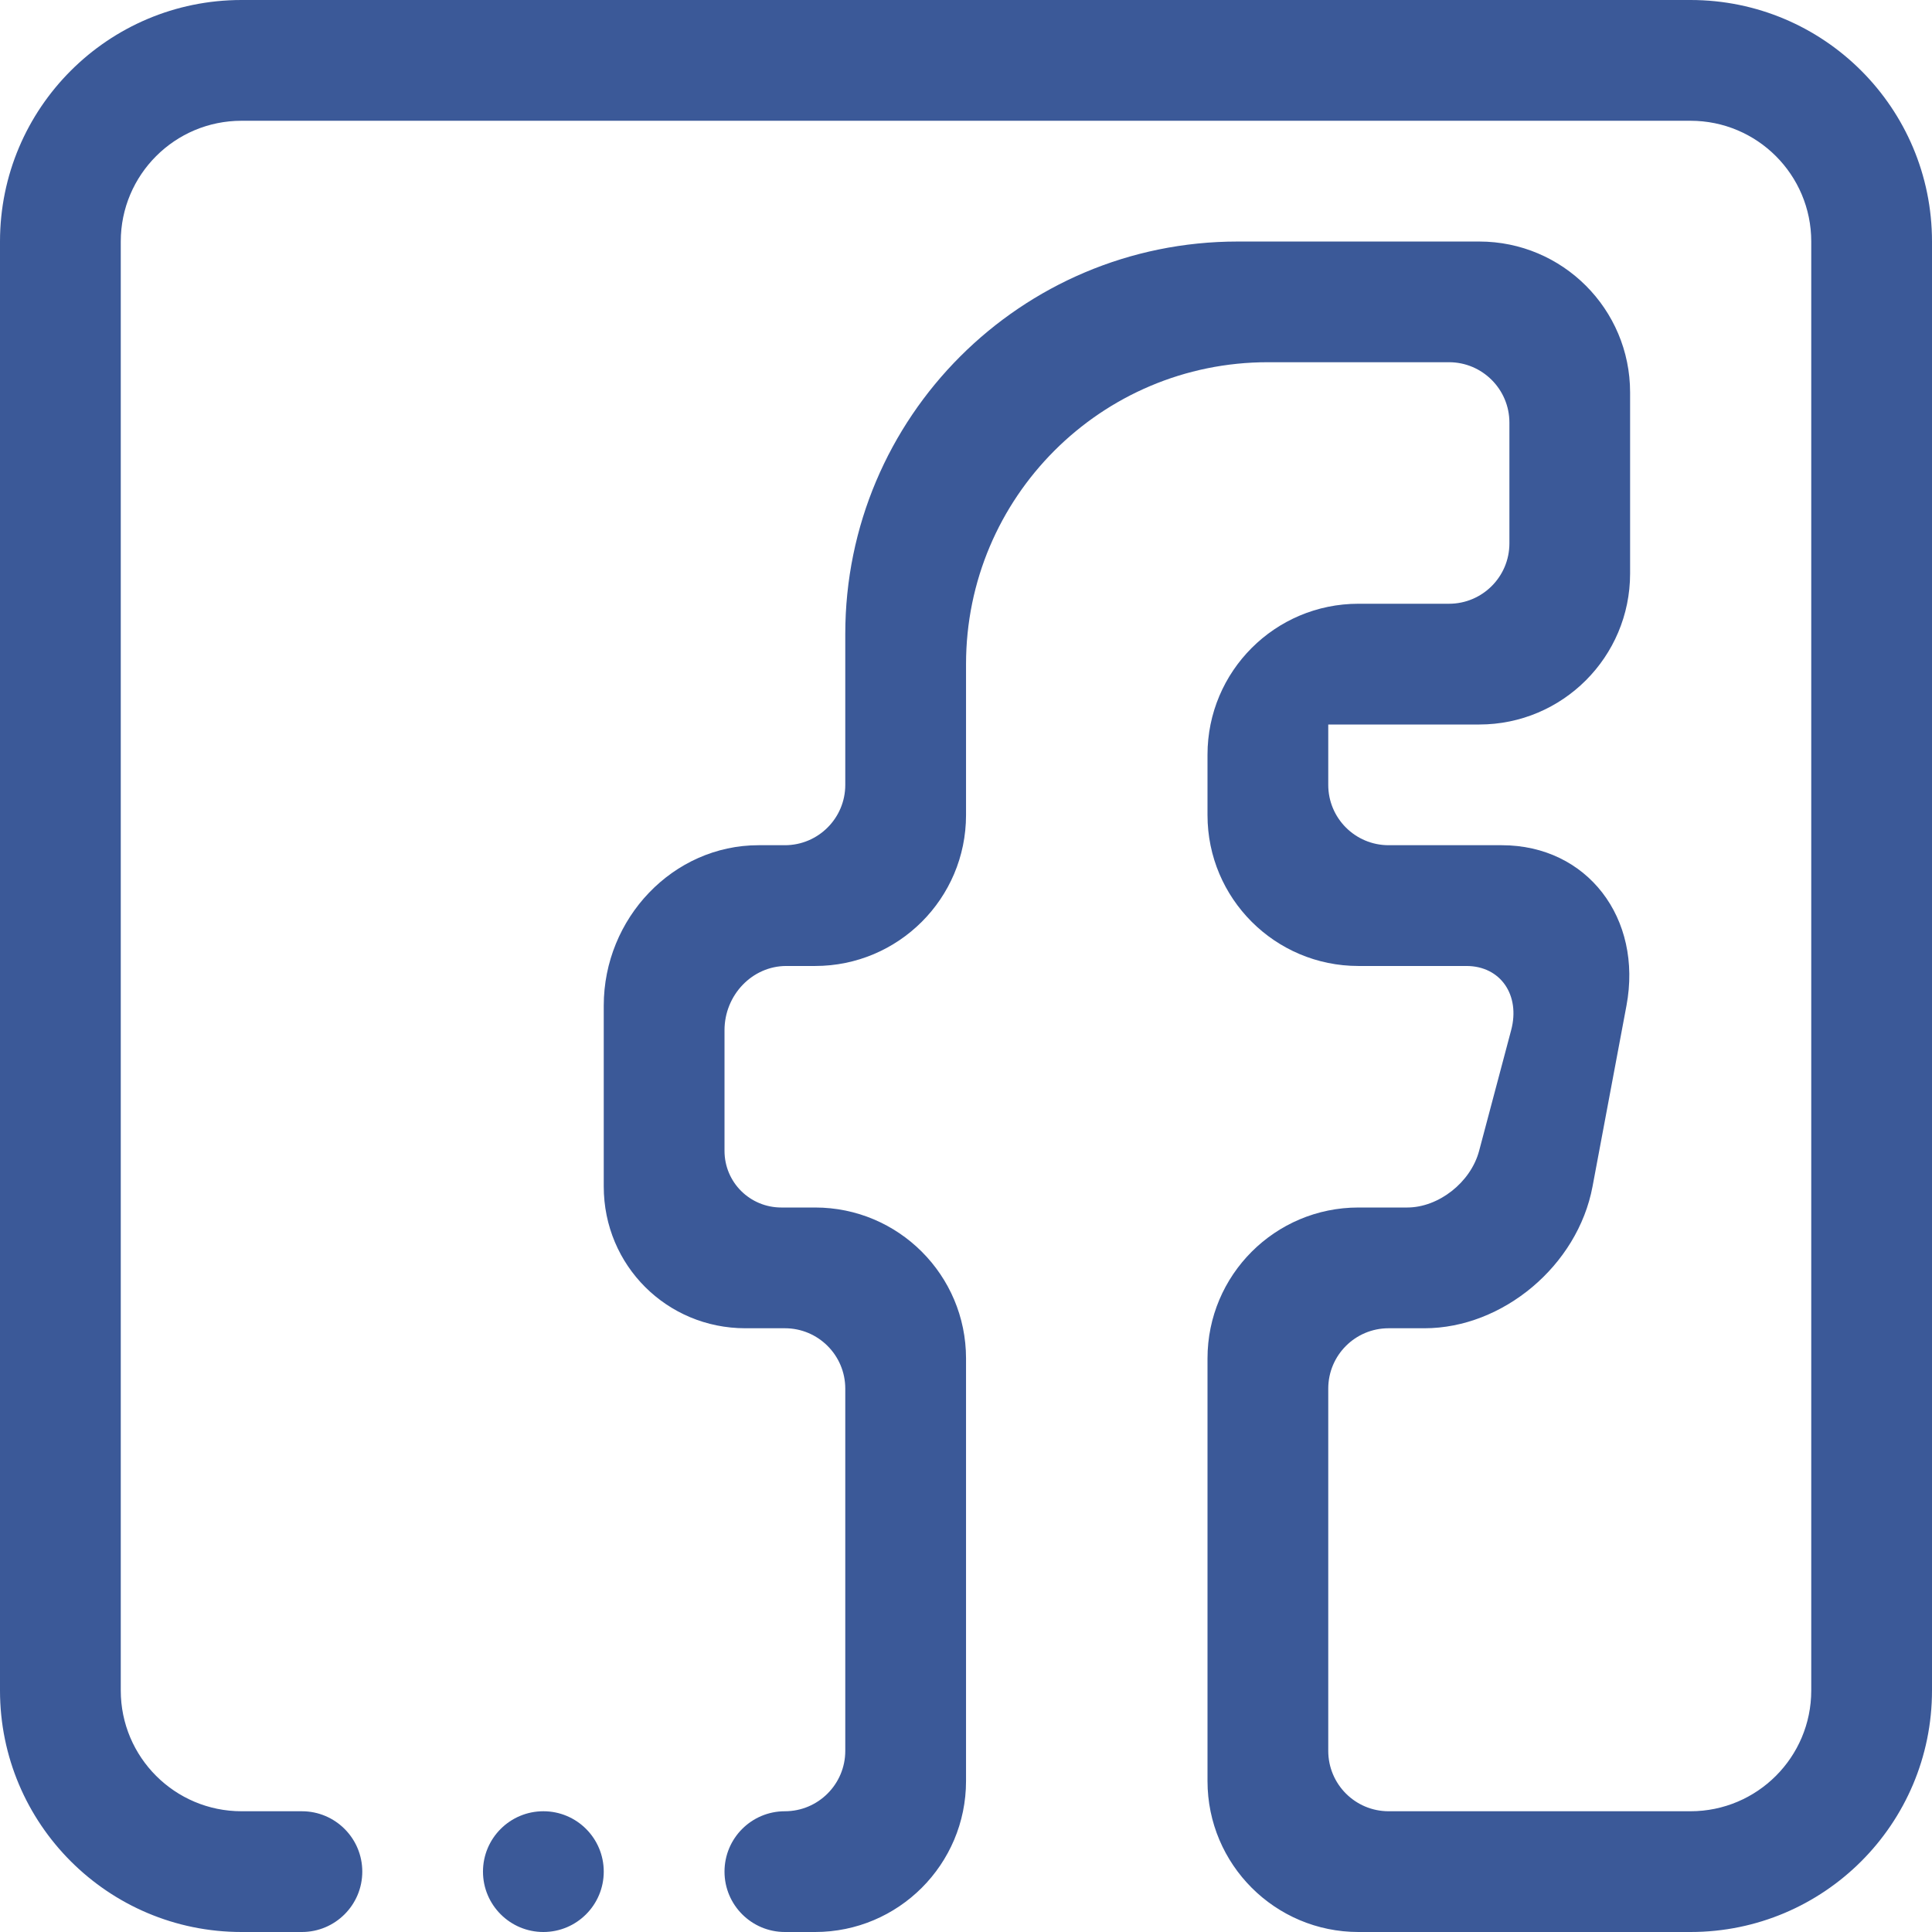
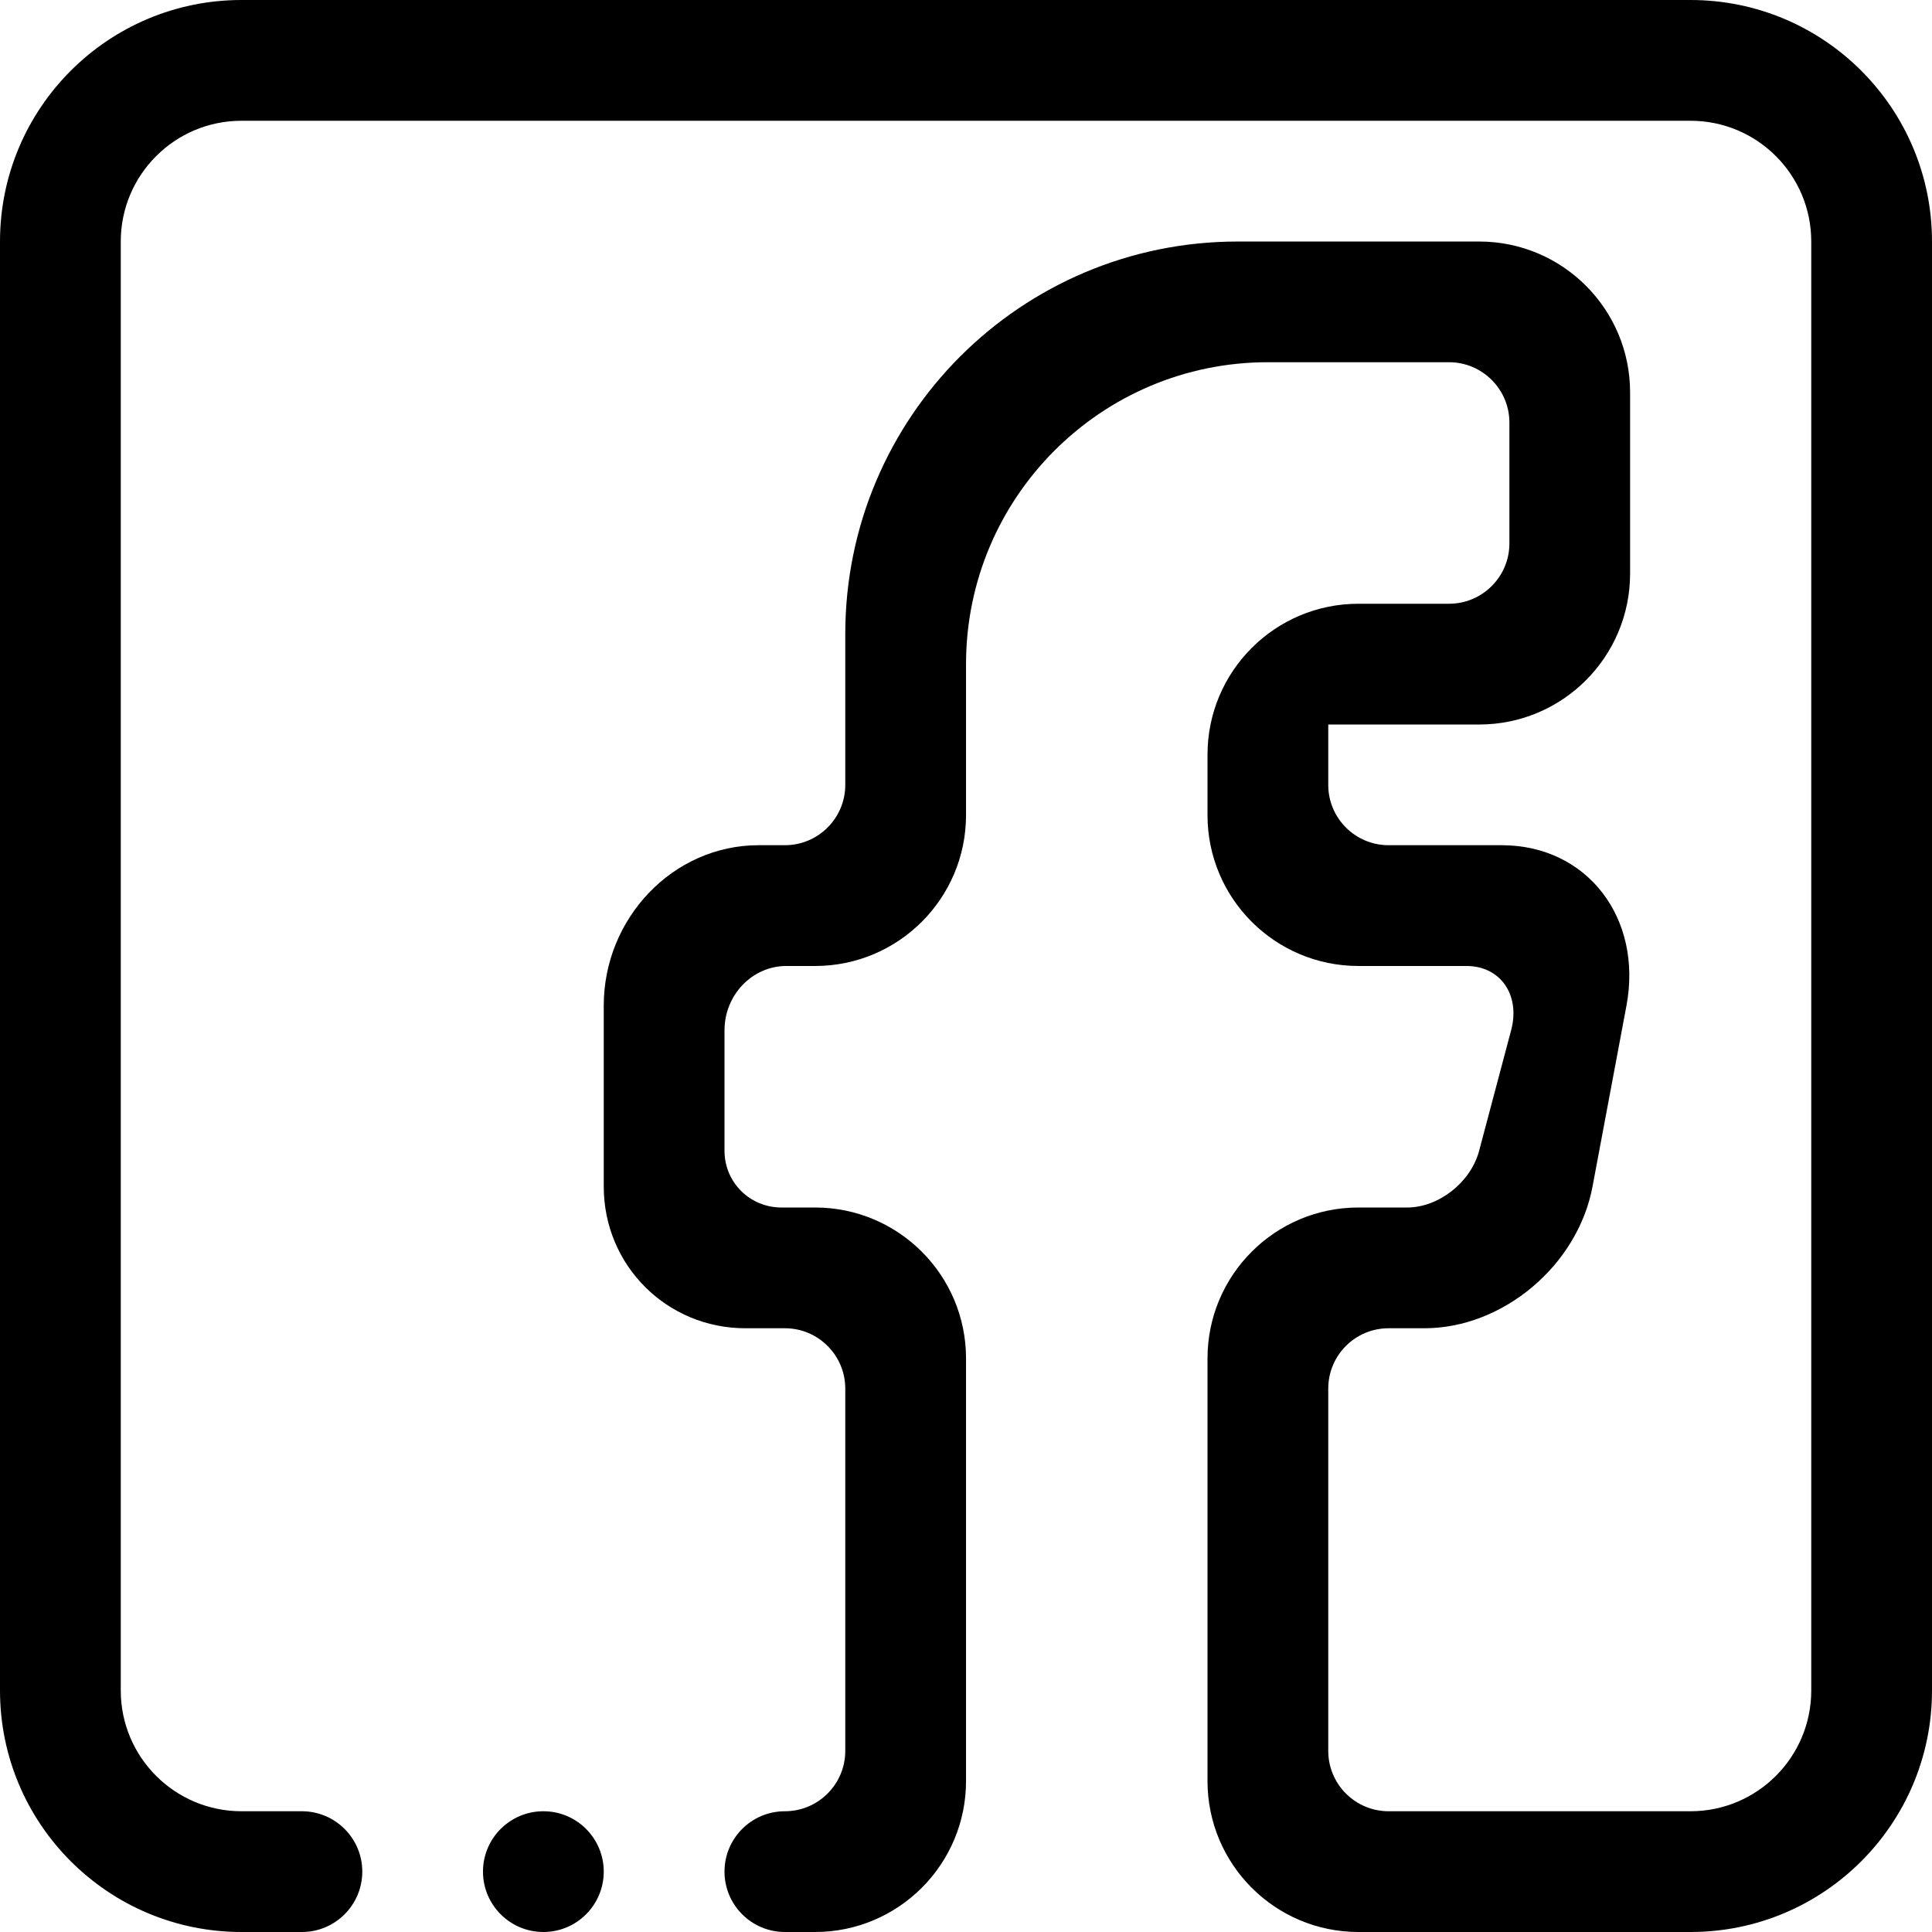
<svg xmlns="http://www.w3.org/2000/svg" version="1.1" id="Layer_5" x="0px" y="0px" width="512px" height="512px" viewBox="0 0 512 512" enable-background="new 0 0 512 512" xml:space="preserve">
-   <path fill-rule="evenodd" clip-rule="evenodd" fill="#3B5998" d="M448,512h-87.999c-22.094,0-39.999-17.922-39.999-40V360.001  c0-22.094,17.905-39.999,39.999-39.999h12.922c8.32,0,16.844-6.656,19.062-15.031l8.484-31.953  c2.484-9.312-2.812-17.023-11.852-17.023h-28.617c-22.094,0-39.999-17.902-39.999-39.988v-16c0-22.102,17.905-40.007,39.999-40.007  h24.008c8.82,0,16-7.156,16-16v-32.004c0-8.828-7.18-16.004-16-16.004h-48.008c-44.187,0-79.991,35.828-79.991,80.011v40.004  c0,22.085-17.922,39.988-40.003,39.988h-7.625c-9.039,0-16.379,7.711-16.379,17.023v31.953c0,8.375,6.746,15.031,15.07,15.031h8.934  c22.082,0,40.003,17.905,40.003,39.999V472c0,22.078-17.922,40-40.003,40h-8c-8.844,0-16.004-7.172-16.004-16  c0-8.844,7.16-16,16.004-16c8.824,0,16-7.172,16-16v-95.999c0-8.844-7.175-16-16-16H197.51c-20.719,0-37.511-16.578-37.511-37.577  v-47.922c0-23.156,18.371-42.512,41.027-42.512h6.98c8.824,0,16-7.16,16-15.984v-40.004c0-57.441,46.559-103.995,103.995-103.995  h64.008c22.086,0,39.984,17.902,39.984,39.988v48.004c0,22.085-17.898,40.003-39.984,40.003h-24.008h-16v16.004  c0,8.824,7.156,15.984,16,15.984h29.969c22.672,0,37.398,19.355,33.062,42.512l-8.992,47.922  c-3.93,20.999-23.82,37.577-44.539,37.577h-9.5c-8.844,0-16,7.156-16,16V464c0,8.828,7.156,16,16,16H448c17.672,0,32-14.328,32-32  V64.007c0-17.688-14.328-32.003-32-32.003H64.007c-17.672,0-32.003,14.316-32.003,32.003V448c0,17.672,14.332,32,32.003,32h16  c8.828,0,16.003,7.156,16.003,16c0,8.828-7.175,16-16.003,16h-16C28.668,512,0,483.344,0,448V64.007C0,28.648,28.668,0,64.007,0H448  c35.359,0,64,28.648,64,64.007V448C512,483.344,483.359,512,448,512L448,512z M143.999,480c8.844,0,16,7.156,16,16  c0,8.828-7.156,16-16,16c-8.828,0-16.004-7.172-16.004-16C127.995,487.156,135.171,480,143.999,480L143.999,480z" />
+   <path fill-rule="evenodd" clip-rule="evenodd" fill="#000000" d="M448,512h-87.999c-22.094,0-39.999-17.922-39.999-40V360.001  c0-22.094,17.905-39.999,39.999-39.999h12.922c8.32,0,16.844-6.656,19.062-15.031l8.484-31.953  c2.484-9.312-2.812-17.023-11.852-17.023h-28.617c-22.094,0-39.999-17.902-39.999-39.988v-16c0-22.102,17.905-40.007,39.999-40.007  h24.008c8.82,0,16-7.156,16-16v-32.004c0-8.828-7.18-16.004-16-16.004h-48.008c-44.187,0-79.991,35.828-79.991,80.011v40.004  c0,22.085-17.922,39.988-40.003,39.988h-7.625c-9.039,0-16.379,7.711-16.379,17.023v31.953c0,8.375,6.746,15.031,15.07,15.031h8.934  c22.082,0,40.003,17.905,40.003,39.999V472c0,22.078-17.922,40-40.003,40h-8c-8.844,0-16.004-7.172-16.004-16  c0-8.844,7.16-16,16.004-16c8.824,0,16-7.172,16-16v-95.999c0-8.844-7.175-16-16-16H197.51c-20.719,0-37.511-16.578-37.511-37.577  v-47.922c0-23.156,18.371-42.512,41.027-42.512h6.98c8.824,0,16-7.16,16-15.984v-40.004c0-57.441,46.559-103.995,103.995-103.995  h64.008c22.086,0,39.984,17.902,39.984,39.988v48.004c0,22.085-17.898,40.003-39.984,40.003h-24.008h-16v16.004  c0,8.824,7.156,15.984,16,15.984h29.969c22.672,0,37.398,19.355,33.062,42.512l-8.992,47.922  c-3.93,20.999-23.82,37.577-44.539,37.577h-9.5c-8.844,0-16,7.156-16,16V464c0,8.828,7.156,16,16,16H448c17.672,0,32-14.328,32-32  V64.007c0-17.688-14.328-32.003-32-32.003H64.007c-17.672,0-32.003,14.316-32.003,32.003V448c0,17.672,14.332,32,32.003,32h16  c8.828,0,16.003,7.156,16.003,16c0,8.828-7.175,16-16.003,16h-16C28.668,512,0,483.344,0,448V64.007C0,28.648,28.668,0,64.007,0H448  c35.359,0,64,28.648,64,64.007V448C512,483.344,483.359,512,448,512L448,512z M143.999,480c8.844,0,16,7.156,16,16  c0,8.828-7.156,16-16,16c-8.828,0-16.004-7.172-16.004-16C127.995,487.156,135.171,480,143.999,480L143.999,480z" />
</svg>
